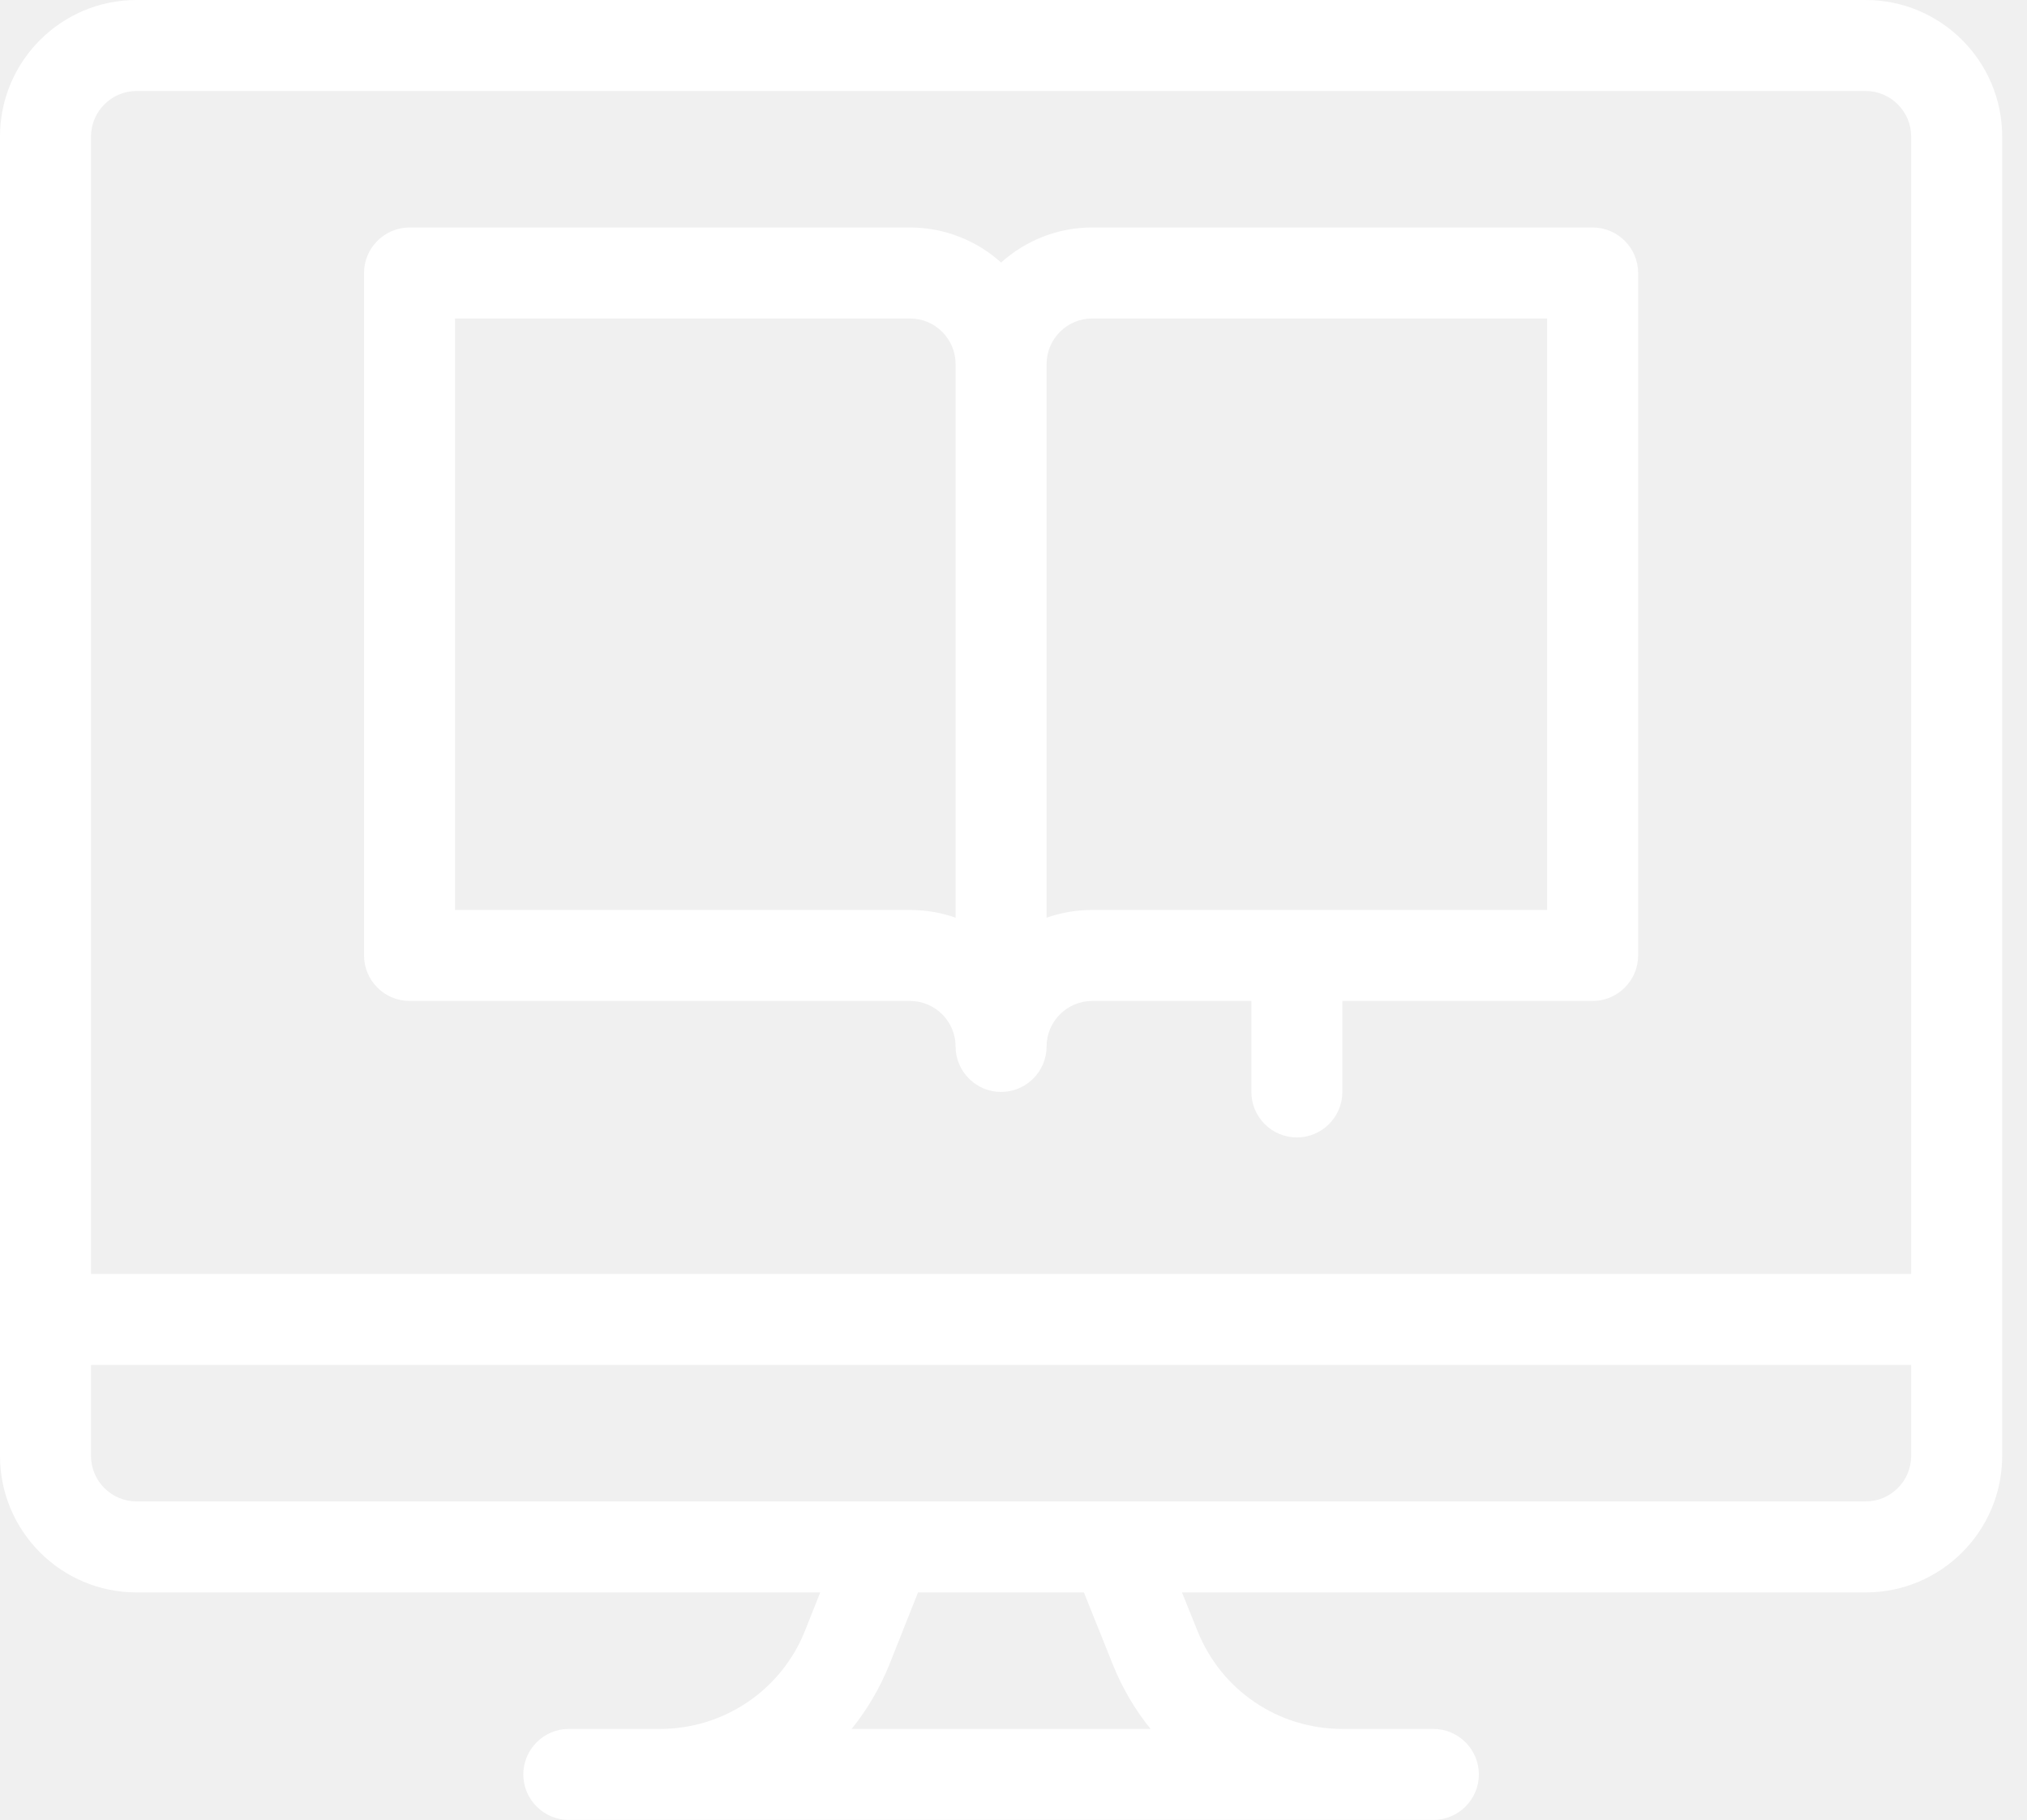
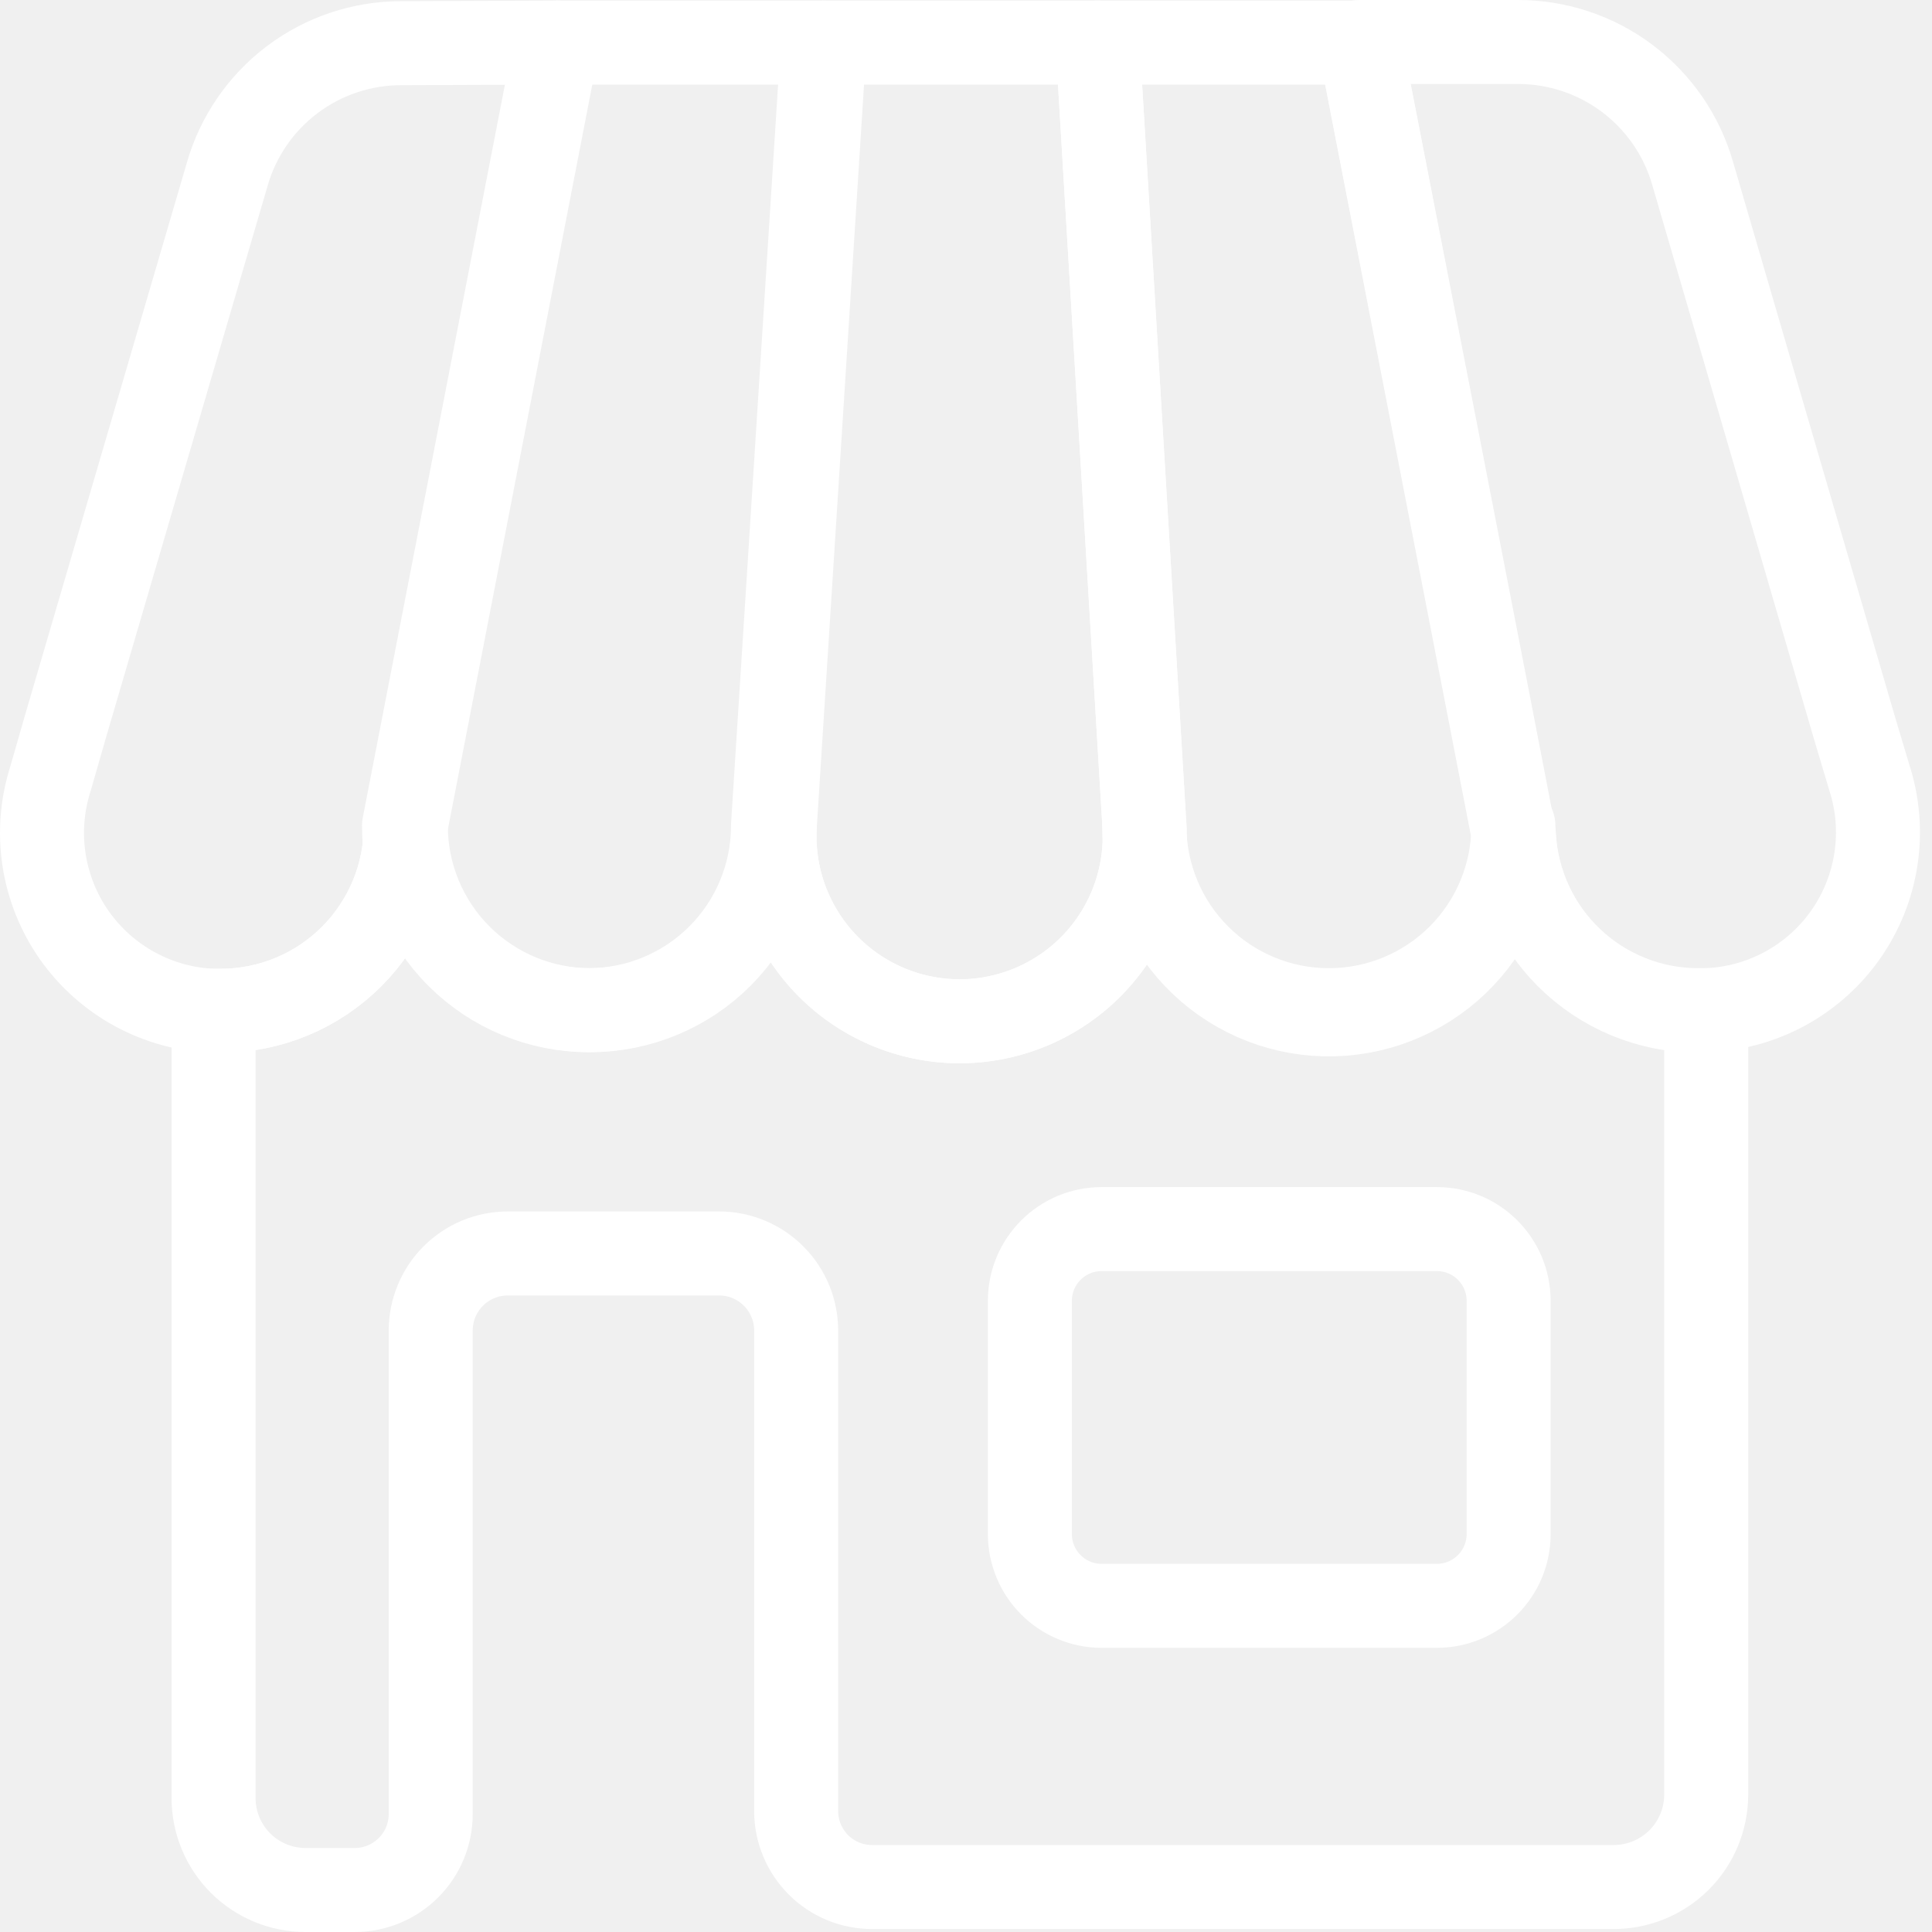
- <svg xmlns="http://www.w3.org/2000/svg" width="49" height="44" viewBox="0 0 49 44" fill="none">
-   <g id="Group 25">
-     <path id="Vector" d="M45.1 0H3.3C1.48 0 0 1.48 0 3.3V35.2C0 37.02 1.48 38.5 3.3 38.5H19.828L19.459 39.429C19.179 40.131 18.695 40.731 18.069 41.154C17.443 41.577 16.705 41.802 15.95 41.8H13.75C13.145 41.8 12.65 42.295 12.65 42.9C12.65 43.505 13.145 44 13.75 44H34.65C35.255 44 35.75 43.505 35.75 42.9C35.75 42.295 35.255 41.8 34.65 41.8H32.45C30.899 41.8 29.524 40.87 28.947 39.429L28.573 38.5H45.1C46.92 38.5 48.4 37.02 48.4 35.2V3.3C48.4 1.48 46.92 0 45.1 0ZM2.2 3.3C2.2 2.695 2.695 2.2 3.3 2.2H45.1C45.705 2.2 46.2 2.695 46.2 3.3V30.8H2.2V3.3ZM26.901 40.243C27.131 40.816 27.439 41.338 27.814 41.8H20.587C20.96 41.338 21.268 40.816 21.5 40.243L22.192 38.5H26.202L26.901 40.243ZM46.2 35.2C46.2 35.805 45.705 36.3 45.1 36.3H3.3C2.695 36.3 2.2 35.805 2.2 35.2V33H46.2V35.2Z" fill="white" />
-     <path id="Vector_2" d="M38.5 5.5H26.4C25.553 5.5 24.783 5.824 24.2 6.347C23.596 5.803 22.813 5.501 22 5.5H9.9C9.295 5.5 8.8 5.995 8.8 6.6V23.1C8.8 23.705 9.295 24.2 9.9 24.2H22C22.605 24.2 23.1 24.695 23.1 25.3C23.1 25.905 23.595 26.4 24.2 26.4C24.805 26.4 25.3 25.905 25.3 25.3C25.3 24.695 25.795 24.2 26.4 24.2H30.25V26.4C30.25 27.005 30.745 27.5 31.35 27.5C31.955 27.5 32.45 27.005 32.45 26.4V24.2H38.5C39.105 24.2 39.6 23.705 39.6 23.1V6.6C39.6 5.995 39.105 5.5 38.5 5.5ZM23.1 22.187C22.753 22.066 22.385 22 22 22H11V7.7H22C22.605 7.7 23.1 8.195 23.1 8.8V22.187ZM37.4 22H26.4C26.015 22 25.646 22.066 25.3 22.187V8.8C25.3 8.195 25.795 7.7 26.4 7.7H37.4V22Z" fill="white" />
+ <svg xmlns="http://www.w3.org/2000/svg" width="46" height="46" viewBox="0 0 46 46" fill="none">
+   <g id="Group 27">
+     <path id="Vector" d="M13.278 1.014L9.662 19.659C9.662 20.826 9.199 21.944 8.376 22.77C7.552 23.596 6.435 24.062 5.269 24.066H5.085C4.431 24.043 3.792 23.868 3.217 23.556C2.643 23.245 2.148 22.804 1.771 22.269C1.395 21.734 1.148 21.119 1.049 20.473C0.95 19.827 1.002 19.166 1.201 18.543L1.554 17.314L5.41 4.15C5.667 3.251 6.211 2.46 6.957 1.897C7.704 1.333 8.613 1.029 9.549 1.028L13.278 1.014Z" stroke="white" stroke-width="2" stroke-linecap="round" stroke-linejoin="round" />
+     <path id="Vector_2" d="M19.592 1.014L18.405 19.659C18.405 20.824 17.942 21.942 17.119 22.765C16.295 23.589 15.177 24.052 14.012 24.052C12.847 24.052 11.73 23.589 10.906 22.765C10.082 21.942 9.619 20.824 9.619 19.659L13.235 1.014H19.592Z" stroke="white" stroke-width="2" stroke-linecap="round" stroke-linejoin="round" />
+     <path id="Vector_3" d="M27.248 19.659C27.282 20.258 27.193 20.857 26.987 21.421C26.782 21.984 26.463 22.499 26.051 22.935C25.639 23.371 25.142 23.718 24.592 23.956C24.041 24.193 23.448 24.316 22.848 24.316C22.248 24.316 21.655 24.193 21.104 23.956C20.553 23.718 20.056 23.371 19.645 22.935C19.233 22.499 18.914 21.984 18.708 21.421C18.502 20.857 18.414 20.258 18.448 19.659L19.634 1.014H26.132L27.248 19.659Z" stroke="white" stroke-width="2" stroke-linecap="round" stroke-linejoin="round" />
+     <path id="Vector_4" d="M36.033 19.857C36.007 21.022 35.519 22.129 34.677 22.934C33.834 23.739 32.707 24.177 31.542 24.151C30.377 24.125 29.27 23.637 28.464 22.794C27.659 21.952 27.221 20.824 27.247 19.659L26.132 1.014H32.375L36.033 19.857Z" stroke="white" stroke-width="2" stroke-linecap="round" stroke-linejoin="round" />
+     <path id="Vector_5" d="M40.624 24.052H40.44C39.316 24.054 38.233 23.624 37.416 22.852C36.599 22.079 36.109 21.023 36.047 19.899C36.047 19.815 32.375 1 32.375 1H36.146C37.083 1 37.995 1.304 38.744 1.867C39.493 2.43 40.039 3.222 40.299 4.122L44.141 17.286L44.508 18.515C44.71 19.139 44.764 19.801 44.666 20.449C44.568 21.098 44.321 21.714 43.945 22.251C43.568 22.788 43.072 23.23 42.496 23.542C41.92 23.855 41.279 24.029 40.624 24.052Z" stroke="white" stroke-width="2" stroke-linecap="round" stroke-linejoin="round" />
+     <path id="Vector_6" d="M40.441 24.066C39.272 24.066 38.151 23.602 37.324 22.776C36.498 21.949 36.033 20.828 36.033 19.659C36.033 20.824 35.571 21.942 34.747 22.766C33.923 23.59 32.806 24.052 31.641 24.052C30.476 24.052 29.358 23.59 28.534 22.766C27.71 21.942 27.248 20.824 27.248 19.659C27.282 20.258 27.193 20.858 26.987 21.421C26.781 21.984 26.463 22.5 26.051 22.936C25.639 23.372 25.142 23.719 24.592 23.956C24.041 24.193 23.447 24.316 22.848 24.316C22.248 24.316 21.654 24.193 21.104 23.956C20.553 23.719 20.056 23.372 19.644 22.936C19.233 22.5 18.914 21.984 18.708 21.421C18.502 20.858 18.414 20.258 18.448 19.659C18.448 20.824 17.985 21.942 17.161 22.766C16.337 23.59 15.22 24.052 14.055 24.052C12.89 24.052 11.772 23.59 10.948 22.766C10.124 21.942 9.662 20.824 9.662 19.659C9.662 20.826 9.199 21.945 8.376 22.771C7.552 23.597 6.435 24.063 5.269 24.066H5.085V42.811C5.085 43.391 5.316 43.948 5.726 44.359C6.137 44.769 6.694 45 7.275 45H8.447C8.926 45 9.386 44.809 9.725 44.47C10.065 44.131 10.255 43.672 10.255 43.192V31.68C10.255 31.193 10.448 30.726 10.793 30.381C11.137 30.037 11.604 29.844 12.091 29.844H17.134C17.619 29.847 18.082 30.043 18.423 30.386C18.765 30.73 18.956 31.195 18.956 31.68V43.121C18.956 43.359 19.003 43.594 19.094 43.813C19.185 44.033 19.318 44.232 19.486 44.4C19.654 44.568 19.853 44.701 20.072 44.792C20.292 44.883 20.527 44.929 20.764 44.929H38.421C39.003 44.929 39.561 44.699 39.974 44.289C40.387 43.879 40.62 43.322 40.624 42.74V24.052L40.441 24.066Z" stroke="white" stroke-width="2" stroke-linecap="round" stroke-linejoin="round" />
+     <path id="Vector_7" d="M34.211 29.264H26.23C25.286 29.264 24.521 30.029 24.521 30.973V36.525C24.521 37.468 25.286 38.234 26.23 38.234H34.211C35.155 38.234 35.92 37.468 35.92 36.525V30.973C35.92 30.029 35.155 29.264 34.211 29.264Z" stroke="white" stroke-width="2" stroke-linecap="round" stroke-linejoin="round" />
  </g>
</svg>
